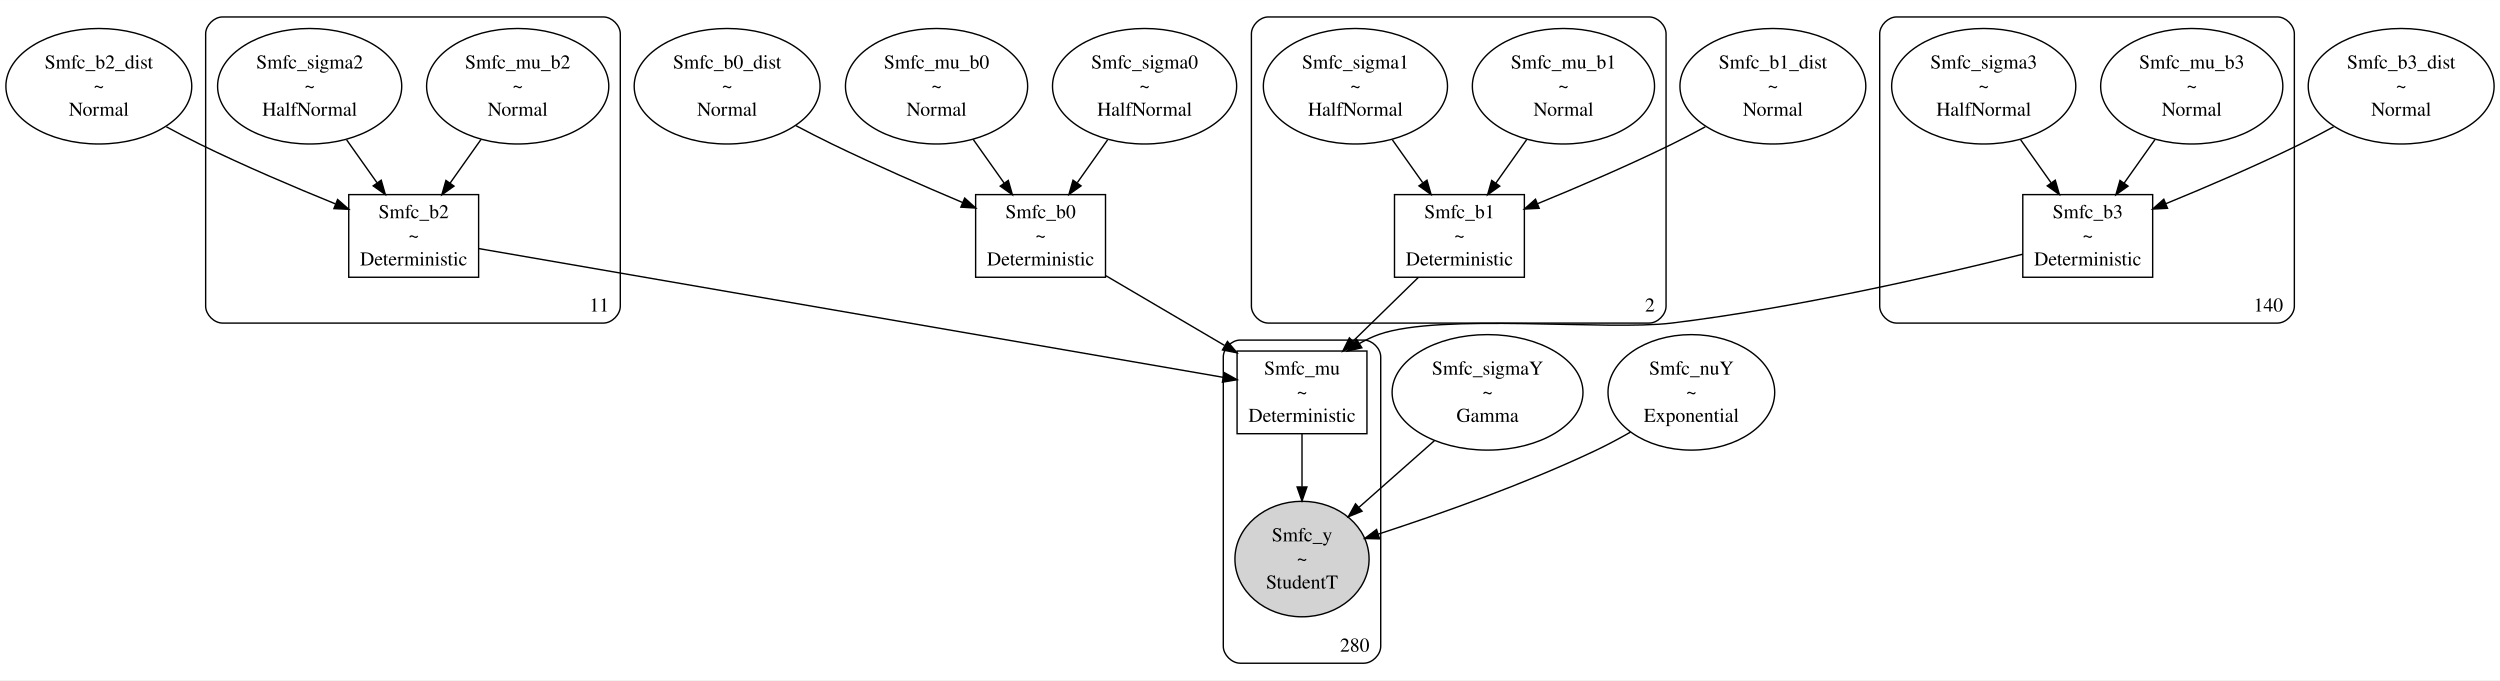
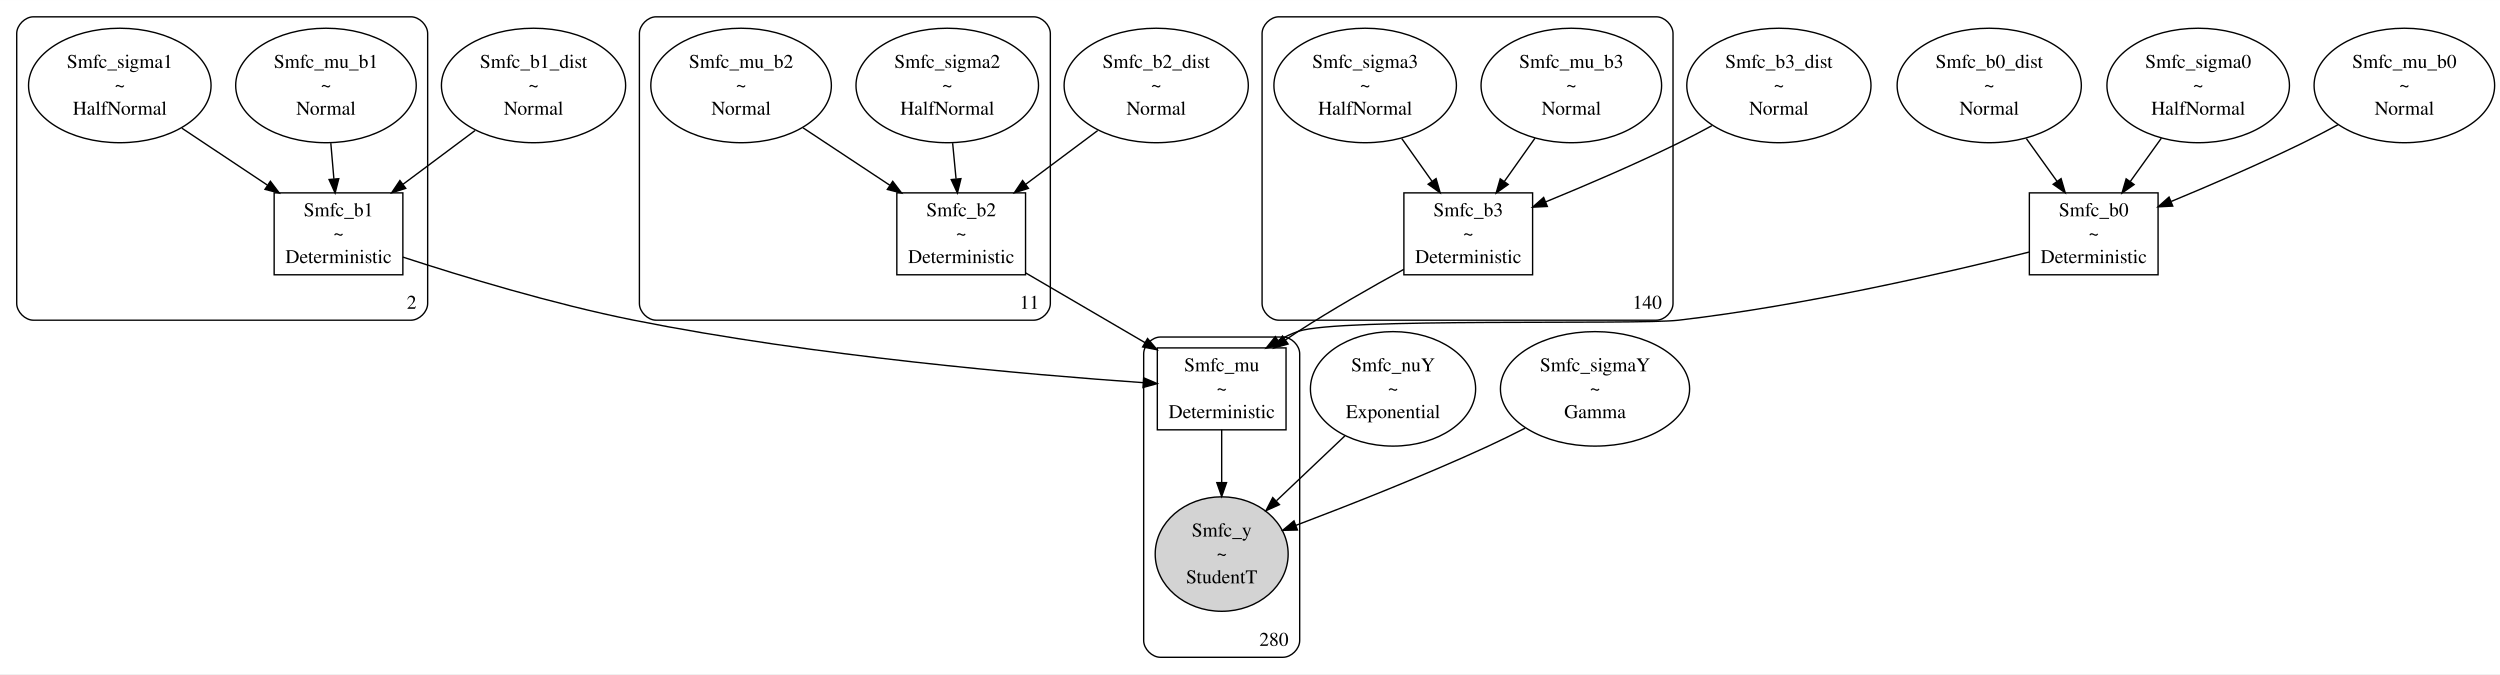
- <svg xmlns="http://www.w3.org/2000/svg" width="1779pt" height="484pt" viewBox="0.00 0.00 1778.62 483.77">
+ <svg xmlns="http://www.w3.org/2000/svg" width="1795pt" height="484pt" viewBox="0.00 0.00 1794.66 483.77">
  <g id="graph0" class="graph" transform="scale(1 1) rotate(0) translate(4 479.77)">
-     <polygon fill="white" stroke="transparent" points="-4,4 -4,-479.77 1774.62,-479.77 1774.62,4 -4,4" />
+     <polygon fill="white" stroke="transparent" points="-4,4 -4,-479.77 1790.66,-479.77 1790.66,4 -4,4" />
    <g id="clust1" class="cluster">
-       <path fill="none" stroke="black" d="M898.31,-249.98C898.31,-249.98 1169.31,-249.98 1169.31,-249.98 1175.31,-249.98 1181.31,-255.98 1181.31,-261.98 1181.31,-261.98 1181.31,-455.77 1181.31,-455.77 1181.31,-461.77 1175.31,-467.77 1169.31,-467.77 1169.31,-467.77 898.31,-467.77 898.31,-467.77 892.31,-467.77 886.31,-461.77 886.31,-455.77 886.31,-455.77 886.31,-261.98 886.31,-261.98 886.31,-255.98 892.31,-249.98 898.31,-249.98" />
-       <text text-anchor="middle" x="1169.81" y="-258.18" font-family="Times,serif" font-size="14.00">2</text>
+       <path fill="none" stroke="black" d="M20,-249.98C20,-249.98 291,-249.98 291,-249.98 297,-249.98 303,-255.98 303,-261.98 303,-261.98 303,-455.77 303,-455.77 303,-461.77 297,-467.77 291,-467.77 291,-467.77 20,-467.77 20,-467.77 14,-467.77 8,-461.77 8,-455.77 8,-455.77 8,-261.98 8,-261.98 8,-255.98 14,-249.98 20,-249.98" />
+       <text text-anchor="middle" x="291.5" y="-258.18" font-family="Times,serif" font-size="14.00">2</text>
    </g>
    <g id="clust2" class="cluster">
-       <path fill="none" stroke="black" d="M154.31,-249.98C154.31,-249.98 425.31,-249.98 425.31,-249.98 431.31,-249.98 437.31,-255.98 437.31,-261.98 437.31,-261.98 437.31,-455.77 437.31,-455.77 437.31,-461.77 431.31,-467.77 425.31,-467.77 425.31,-467.77 154.31,-467.77 154.31,-467.77 148.31,-467.77 142.31,-461.77 142.31,-455.77 142.31,-455.77 142.31,-261.98 142.31,-261.98 142.31,-255.98 148.31,-249.98 154.31,-249.98" />
-       <text text-anchor="middle" x="422.31" y="-258.18" font-family="Times,serif" font-size="14.00">11</text>
+       <path fill="none" stroke="black" d="M467,-249.98C467,-249.98 738,-249.98 738,-249.98 744,-249.98 750,-255.98 750,-261.98 750,-261.98 750,-455.77 750,-455.77 750,-461.77 744,-467.77 738,-467.77 738,-467.77 467,-467.77 467,-467.77 461,-467.77 455,-461.77 455,-455.77 455,-455.77 455,-261.98 455,-261.98 455,-255.98 461,-249.98 467,-249.98" />
+       <text text-anchor="middle" x="735" y="-258.18" font-family="Times,serif" font-size="14.00">11</text>
    </g>
    <g id="clust3" class="cluster">
-       <path fill="none" stroke="black" d="M1345.31,-249.98C1345.31,-249.98 1616.31,-249.98 1616.31,-249.98 1622.31,-249.98 1628.31,-255.98 1628.31,-261.98 1628.31,-261.98 1628.31,-455.77 1628.31,-455.77 1628.31,-461.77 1622.31,-467.77 1616.31,-467.77 1616.31,-467.77 1345.31,-467.77 1345.31,-467.77 1339.31,-467.77 1333.31,-461.77 1333.31,-455.77 1333.31,-455.77 1333.31,-261.98 1333.31,-261.98 1333.31,-255.98 1339.31,-249.98 1345.31,-249.98" />
-       <text text-anchor="middle" x="1609.81" y="-258.18" font-family="Times,serif" font-size="14.00">140</text>
+       <path fill="none" stroke="black" d="M914,-249.98C914,-249.98 1185,-249.98 1185,-249.98 1191,-249.98 1197,-255.98 1197,-261.98 1197,-261.98 1197,-455.77 1197,-455.77 1197,-461.77 1191,-467.77 1185,-467.77 1185,-467.77 914,-467.77 914,-467.77 908,-467.77 902,-461.77 902,-455.77 902,-455.77 902,-261.98 902,-261.98 902,-255.98 908,-249.98 914,-249.98" />
+       <text text-anchor="middle" x="1178.5" y="-258.18" font-family="Times,serif" font-size="14.00">140</text>
    </g>
    <g id="clust4" class="cluster">
-       <path fill="none" stroke="black" d="M878.31,-8C878.31,-8 966.31,-8 966.31,-8 972.31,-8 978.31,-14 978.31,-20 978.31,-20 978.31,-225.89 978.31,-225.89 978.31,-231.89 972.31,-237.89 966.31,-237.89 966.31,-237.89 878.31,-237.89 878.31,-237.89 872.31,-237.89 866.31,-231.89 866.31,-225.89 866.31,-225.89 866.31,-20 866.31,-20 866.31,-14 872.31,-8 878.31,-8" />
-       <text text-anchor="middle" x="959.81" y="-16.2" font-family="Times,serif" font-size="14.00">280</text>
+       <path fill="none" stroke="black" d="M829,-8C829,-8 917,-8 917,-8 923,-8 929,-14 929,-20 929,-20 929,-225.89 929,-225.89 929,-231.89 923,-237.89 917,-237.89 917,-237.89 829,-237.89 829,-237.89 823,-237.89 817,-231.89 817,-225.89 817,-225.89 817,-20 817,-20 817,-14 823,-8 829,-8" />
+       <text text-anchor="middle" x="910.5" y="-16.2" font-family="Times,serif" font-size="14.00">280</text>
    </g>
    <g id="node1" class="node">
-       <ellipse fill="none" stroke="black" cx="66.31" cy="-418.48" rx="66.12" ry="41.09" />
-       <text text-anchor="middle" x="66.31" y="-431.08" font-family="Times,serif" font-size="14.00">Smfc_b2_dist</text>
-       <text text-anchor="middle" x="66.31" y="-414.28" font-family="Times,serif" font-size="14.00">~</text>
-       <text text-anchor="middle" x="66.31" y="-397.48" font-family="Times,serif" font-size="14.00">Normal</text>
+       <ellipse fill="none" stroke="black" cx="1424" cy="-418.48" rx="66.12" ry="41.09" />
+       <text text-anchor="middle" x="1424" y="-431.08" font-family="Times,serif" font-size="14.00">Smfc_b0_dist</text>
+       <text text-anchor="middle" x="1424" y="-414.28" font-family="Times,serif" font-size="14.00">~</text>
+       <text text-anchor="middle" x="1424" y="-397.48" font-family="Times,serif" font-size="14.00">Normal</text>
+     </g>
+     <g id="node6" class="node">
+       <polygon fill="none" stroke="black" points="1545.2,-341.38 1452.8,-341.38 1452.8,-282.58 1545.2,-282.58 1545.2,-341.38" />
+       <text text-anchor="middle" x="1499" y="-324.58" font-family="Times,serif" font-size="14.00">Smfc_b0</text>
+       <text text-anchor="middle" x="1499" y="-307.78" font-family="Times,serif" font-size="14.00">~</text>
+       <text text-anchor="middle" x="1499" y="-290.98" font-family="Times,serif" font-size="14.00">Deterministic</text>
+     </g>
+     <g id="edge1" class="edge">
+       <path fill="none" stroke="black" d="M1450.65,-380.34C1457.82,-370.35 1465.57,-359.55 1472.72,-349.59" />
+       <polygon fill="black" stroke="black" points="1475.58,-351.62 1478.56,-341.45 1469.89,-347.54 1475.58,-351.62" />
+     </g>
+     <g id="node2" class="node">
+       <ellipse fill="none" stroke="black" cx="379" cy="-418.48" rx="66.12" ry="41.09" />
+       <text text-anchor="middle" x="379" y="-431.08" font-family="Times,serif" font-size="14.00">Smfc_b1_dist</text>
+       <text text-anchor="middle" x="379" y="-414.28" font-family="Times,serif" font-size="14.00">~</text>
+       <text text-anchor="middle" x="379" y="-397.48" font-family="Times,serif" font-size="14.00">Normal</text>
+     </g>
+     <g id="node12" class="node">
+       <polygon fill="none" stroke="black" points="285.2,-341.38 192.8,-341.38 192.8,-282.58 285.2,-282.58 285.2,-341.38" />
+       <text text-anchor="middle" x="239" y="-324.58" font-family="Times,serif" font-size="14.00">Smfc_b1</text>
+       <text text-anchor="middle" x="239" y="-307.78" font-family="Times,serif" font-size="14.00">~</text>
+       <text text-anchor="middle" x="239" y="-290.98" font-family="Times,serif" font-size="14.00">Deterministic</text>
+     </g>
+     <g id="edge6" class="edge">
+       <path fill="none" stroke="black" d="M337,-386.12C320.66,-373.93 301.89,-359.92 285.18,-347.45" />
+       <polygon fill="black" stroke="black" points="287.26,-344.64 277.16,-341.46 283.08,-350.25 287.26,-344.64" />
+     </g>
+     <g id="node3" class="node">
+       <ellipse fill="none" stroke="black" cx="1574" cy="-418.48" rx="65.51" ry="41.09" />
+       <text text-anchor="middle" x="1574" y="-431.08" font-family="Times,serif" font-size="14.00">Smfc_sigma0</text>
+       <text text-anchor="middle" x="1574" y="-414.28" font-family="Times,serif" font-size="14.00">~</text>
+       <text text-anchor="middle" x="1574" y="-397.48" font-family="Times,serif" font-size="14.00">HalfNormal</text>
+     </g>
+     <g id="edge2" class="edge">
+       <path fill="none" stroke="black" d="M1547.56,-380.63C1540.31,-370.53 1532.46,-359.59 1525.22,-349.51" />
+       <polygon fill="black" stroke="black" points="1527.99,-347.36 1519.31,-341.28 1522.3,-351.45 1527.99,-347.36" />
+     </g>
+     <g id="node4" class="node">
+       <ellipse fill="none" stroke="black" cx="1722" cy="-418.48" rx="64.81" ry="41.09" />
+       <text text-anchor="middle" x="1722" y="-431.08" font-family="Times,serif" font-size="14.00">Smfc_mu_b0</text>
+       <text text-anchor="middle" x="1722" y="-414.28" font-family="Times,serif" font-size="14.00">~</text>
+       <text text-anchor="middle" x="1722" y="-397.48" font-family="Times,serif" font-size="14.00">Normal</text>
+     </g>
+     <g id="edge3" class="edge">
+       <path fill="none" stroke="black" d="M1674.45,-390.34C1666.05,-385.8 1657.32,-381.25 1649,-377.18 1618.24,-362.16 1583.1,-347.01 1554.57,-335.21" />
+       <polygon fill="black" stroke="black" points="1555.74,-331.9 1545.16,-331.34 1553.07,-338.38 1555.74,-331.9" />
+     </g>
+     <g id="node5" class="node">
+       <ellipse fill="none" stroke="black" cx="826" cy="-418.48" rx="66.12" ry="41.09" />
+       <text text-anchor="middle" x="826" y="-431.08" font-family="Times,serif" font-size="14.00">Smfc_b2_dist</text>
+       <text text-anchor="middle" x="826" y="-414.28" font-family="Times,serif" font-size="14.00">~</text>
+       <text text-anchor="middle" x="826" y="-397.48" font-family="Times,serif" font-size="14.00">Normal</text>
+     </g>
+     <g id="node15" class="node">
+       <polygon fill="none" stroke="black" points="732.2,-341.38 639.8,-341.38 639.8,-282.58 732.2,-282.58 732.2,-341.38" />
+       <text text-anchor="middle" x="686" y="-324.58" font-family="Times,serif" font-size="14.00">Smfc_b2</text>
+       <text text-anchor="middle" x="686" y="-307.78" font-family="Times,serif" font-size="14.00">~</text>
+       <text text-anchor="middle" x="686" y="-290.98" font-family="Times,serif" font-size="14.00">Deterministic</text>
+     </g>
+     <g id="edge9" class="edge">
+       <path fill="none" stroke="black" d="M784,-386.12C767.66,-373.93 748.89,-359.92 732.18,-347.45" />
+       <polygon fill="black" stroke="black" points="734.26,-344.64 724.16,-341.46 730.08,-350.25 734.26,-344.64" />
+     </g>
+     <g id="node19" class="node">
+       <polygon fill="none" stroke="black" points="919.2,-230.09 826.8,-230.09 826.8,-171.28 919.2,-171.28 919.2,-230.09" />
+       <text text-anchor="middle" x="873" y="-213.29" font-family="Times,serif" font-size="14.00">Smfc_mu</text>
+       <text text-anchor="middle" x="873" y="-196.49" font-family="Times,serif" font-size="14.00">~</text>
+       <text text-anchor="middle" x="873" y="-179.69" font-family="Times,serif" font-size="14.00">Deterministic</text>
+     </g>
+     <g id="edge15" class="edge">
+       <path fill="none" stroke="black" d="M1452.69,-298.91C1394.43,-284.32 1291.09,-260.44 1201,-249.98 1170.86,-246.48 956.7,-251.84 928,-241.98 923.09,-240.29 918.24,-238 913.59,-235.36" />
+       <polygon fill="black" stroke="black" points="915.24,-232.26 904.9,-229.92 911.52,-238.19 915.24,-232.26" />
+     </g>
+     <g id="node7" class="node">
+       <ellipse fill="none" stroke="black" cx="996" cy="-200.69" rx="59.3" ry="41.09" />
+       <text text-anchor="middle" x="996" y="-213.29" font-family="Times,serif" font-size="14.00">Smfc_nuY</text>
+       <text text-anchor="middle" x="996" y="-196.49" font-family="Times,serif" font-size="14.00">~</text>
+       <text text-anchor="middle" x="996" y="-179.69" font-family="Times,serif" font-size="14.00">Exponential</text>
+     </g>
+     <g id="node20" class="node">
+       <ellipse fill="lightgrey" stroke="black" cx="873" cy="-82.1" rx="47.72" ry="41.09" />
+       <text text-anchor="middle" x="873" y="-94.7" font-family="Times,serif" font-size="14.00">Smfc_y</text>
+       <text text-anchor="middle" x="873" y="-77.9" font-family="Times,serif" font-size="14.00">~</text>
+       <text text-anchor="middle" x="873" y="-61.1" font-family="Times,serif" font-size="14.00">StudentT</text>
+     </g>
+     <g id="edge17" class="edge">
+       <path fill="none" stroke="black" d="M961.41,-166.9C946.14,-152.43 928.12,-135.35 912.35,-120.39" />
+       <polygon fill="black" stroke="black" points="914.47,-117.58 904.8,-113.24 909.65,-122.66 914.47,-117.58" />
+     </g>
+     <g id="node8" class="node">
+       <ellipse fill="none" stroke="black" cx="1141" cy="-200.69" rx="67.9" ry="41.09" />
+       <text text-anchor="middle" x="1141" y="-213.29" font-family="Times,serif" font-size="14.00">Smfc_sigmaY</text>
+       <text text-anchor="middle" x="1141" y="-196.49" font-family="Times,serif" font-size="14.00">~</text>
+       <text text-anchor="middle" x="1141" y="-179.69" font-family="Times,serif" font-size="14.00">Gamma</text>
+     </g>
+     <g id="edge18" class="edge">
+       <path fill="none" stroke="black" d="M1090.84,-172.5C1081.97,-167.96 1072.77,-163.42 1064,-159.39 1018.24,-138.35 964.93,-117.33 926.27,-102.7" />
+       <polygon fill="black" stroke="black" points="927.36,-99.37 916.77,-99.12 924.9,-105.92 927.36,-99.37" />
+     </g>
+     <g id="node9" class="node">
+       <ellipse fill="none" stroke="black" cx="1273" cy="-418.48" rx="66.12" ry="41.09" />
+       <text text-anchor="middle" x="1273" y="-431.08" font-family="Times,serif" font-size="14.00">Smfc_b3_dist</text>
+       <text text-anchor="middle" x="1273" y="-414.28" font-family="Times,serif" font-size="14.00">~</text>
+       <text text-anchor="middle" x="1273" y="-397.48" font-family="Times,serif" font-size="14.00">Normal</text>
+     </g>
+     <g id="node16" class="node">
+       <polygon fill="none" stroke="black" points="1096.2,-341.38 1003.8,-341.38 1003.8,-282.58 1096.2,-282.58 1096.2,-341.38" />
+       <text text-anchor="middle" x="1050" y="-324.58" font-family="Times,serif" font-size="14.00">Smfc_b3</text>
+       <text text-anchor="middle" x="1050" y="-307.78" font-family="Times,serif" font-size="14.00">~</text>
+       <text text-anchor="middle" x="1050" y="-290.98" font-family="Times,serif" font-size="14.00">Deterministic</text>
+     </g>
+     <g id="edge11" class="edge">
+       <path fill="none" stroke="black" d="M1224.97,-389.65C1217.04,-385.33 1208.84,-381.03 1201,-377.18 1169.98,-361.96 1134.46,-346.75 1105.66,-334.96" />
+       <polygon fill="black" stroke="black" points="1106.76,-331.63 1096.17,-331.1 1104.12,-338.11 1106.76,-331.63" />
+     </g>
+     <g id="node10" class="node">
+       <ellipse fill="none" stroke="black" cx="230" cy="-418.48" rx="64.81" ry="41.09" />
+       <text text-anchor="middle" x="230" y="-431.08" font-family="Times,serif" font-size="14.00">Smfc_mu_b1</text>
+       <text text-anchor="middle" x="230" y="-414.28" font-family="Times,serif" font-size="14.00">~</text>
+       <text text-anchor="middle" x="230" y="-397.48" font-family="Times,serif" font-size="14.00">Normal</text>
+     </g>
+     <g id="edge4" class="edge">
+       <path fill="none" stroke="black" d="M233.48,-377.07C234.2,-368.68 234.96,-359.84 235.68,-351.51" />
+       <polygon fill="black" stroke="black" points="239.19,-351.56 236.56,-341.3 232.22,-350.96 239.19,-351.56" />
+     </g>
+     <g id="node11" class="node">
+       <ellipse fill="none" stroke="black" cx="82" cy="-418.48" rx="65.51" ry="41.09" />
+       <text text-anchor="middle" x="82" y="-431.08" font-family="Times,serif" font-size="14.00">Smfc_sigma1</text>
+       <text text-anchor="middle" x="82" y="-414.28" font-family="Times,serif" font-size="14.00">~</text>
+       <text text-anchor="middle" x="82" y="-397.48" font-family="Times,serif" font-size="14.00">HalfNormal</text>
+     </g>
+     <g id="edge5" class="edge">
+       <path fill="none" stroke="black" d="M126.57,-387.81C145.68,-375.09 168.11,-360.16 187.89,-347" />
+       <polygon fill="black" stroke="black" points="190.1,-349.73 196.48,-341.28 186.22,-343.91 190.1,-349.73" />
+     </g>
+     <g id="edge14" class="edge">
+       <path fill="none" stroke="black" d="M285.19,-295.28C327.77,-281.38 392.97,-261.57 451,-249.98 580.51,-224.12 735.34,-210.81 816.69,-205.14" />
+       <polygon fill="black" stroke="black" points="816.98,-208.63 826.71,-204.46 816.5,-201.65 816.98,-208.63" />
+     </g>
+     <g id="node13" class="node">
+       <ellipse fill="none" stroke="black" cx="676" cy="-418.48" rx="65.51" ry="41.09" />
+       <text text-anchor="middle" x="676" y="-431.08" font-family="Times,serif" font-size="14.00">Smfc_sigma2</text>
+       <text text-anchor="middle" x="676" y="-414.28" font-family="Times,serif" font-size="14.00">~</text>
+       <text text-anchor="middle" x="676" y="-397.48" font-family="Times,serif" font-size="14.00">HalfNormal</text>
+     </g>
+     <g id="edge7" class="edge">
+       <path fill="none" stroke="black" d="M679.87,-377.07C680.67,-368.68 681.52,-359.84 682.31,-351.51" />
+       <polygon fill="black" stroke="black" points="685.82,-351.59 683.29,-341.3 678.85,-350.92 685.82,-351.59" />
    </g>
    <g id="node14" class="node">
-       <polygon fill="none" stroke="black" points="336.51,-341.38 244.11,-341.38 244.11,-282.58 336.51,-282.58 336.51,-341.38" />
-       <text text-anchor="middle" x="290.31" y="-324.58" font-family="Times,serif" font-size="14.00">Smfc_b2</text>
-       <text text-anchor="middle" x="290.31" y="-307.78" font-family="Times,serif" font-size="14.00">~</text>
-       <text text-anchor="middle" x="290.31" y="-290.98" font-family="Times,serif" font-size="14.00">Deterministic</text>
+       <ellipse fill="none" stroke="black" cx="528" cy="-418.48" rx="64.81" ry="41.09" />
+       <text text-anchor="middle" x="528" y="-431.08" font-family="Times,serif" font-size="14.00">Smfc_mu_b2</text>
+       <text text-anchor="middle" x="528" y="-414.28" font-family="Times,serif" font-size="14.00">~</text>
+       <text text-anchor="middle" x="528" y="-397.48" font-family="Times,serif" font-size="14.00">Normal</text>
    </g>
    <g id="edge8" class="edge">
-       <path fill="none" stroke="black" d="M114.33,-389.64C122.26,-385.32 130.46,-381.02 138.31,-377.18 169.63,-361.86 205.54,-346.59 234.59,-334.79" />
-       <polygon fill="black" stroke="black" points="236.19,-337.91 244.16,-330.93 233.57,-331.42 236.19,-337.91" />
-     </g>
-     <g id="node2" class="node">
-       <ellipse fill="none" stroke="black" cx="513.31" cy="-418.48" rx="66.12" ry="41.09" />
-       <text text-anchor="middle" x="513.31" y="-431.08" font-family="Times,serif" font-size="14.00">Smfc_b0_dist</text>
-       <text text-anchor="middle" x="513.31" y="-414.28" font-family="Times,serif" font-size="14.00">~</text>
-       <text text-anchor="middle" x="513.31" y="-397.48" font-family="Times,serif" font-size="14.00">Normal</text>
-     </g>
-     <g id="node4" class="node">
-       <polygon fill="none" stroke="black" points="782.51,-341.38 690.11,-341.38 690.11,-282.58 782.51,-282.58 782.51,-341.38" />
-       <text text-anchor="middle" x="736.31" y="-324.58" font-family="Times,serif" font-size="14.00">Smfc_b0</text>
-       <text text-anchor="middle" x="736.31" y="-307.78" font-family="Times,serif" font-size="14.00">~</text>
-       <text text-anchor="middle" x="736.31" y="-290.98" font-family="Times,serif" font-size="14.00">Deterministic</text>
-     </g>
-     <g id="edge3" class="edge">
-       <path fill="none" stroke="black" d="M562.22,-390.44C570.85,-385.89 579.79,-381.3 588.31,-377.18 618.54,-362.53 652.93,-347.52 680.95,-335.7" />
-       <polygon fill="black" stroke="black" points="682.33,-338.91 690.19,-331.81 679.61,-332.46 682.33,-338.91" />
-     </g>
-     <g id="node3" class="node">
-       <ellipse fill="none" stroke="black" cx="1054.31" cy="-200.69" rx="67.9" ry="41.09" />
-       <text text-anchor="middle" x="1054.31" y="-213.29" font-family="Times,serif" font-size="14.00">Smfc_sigmaY</text>
-       <text text-anchor="middle" x="1054.31" y="-196.49" font-family="Times,serif" font-size="14.00">~</text>
-       <text text-anchor="middle" x="1054.31" y="-179.69" font-family="Times,serif" font-size="14.00">Gamma</text>
-     </g>
-     <g id="node20" class="node">
-       <ellipse fill="lightgrey" stroke="black" cx="922.31" cy="-82.1" rx="47.72" ry="41.09" />
-       <text text-anchor="middle" x="922.31" y="-94.7" font-family="Times,serif" font-size="14.00">Smfc_y</text>
-       <text text-anchor="middle" x="922.31" y="-77.9" font-family="Times,serif" font-size="14.00">~</text>
-       <text text-anchor="middle" x="922.31" y="-61.1" font-family="Times,serif" font-size="14.00">StudentT</text>
+       <path fill="none" stroke="black" d="M572.43,-388.09C591.84,-375.25 614.71,-360.13 634.83,-346.82" />
+       <polygon fill="black" stroke="black" points="636.85,-349.68 643.26,-341.25 632.99,-343.84 636.85,-349.68" />
+     </g>
+     <g id="edge16" class="edge">
+       <path fill="none" stroke="black" d="M732.22,-283.96C758.18,-268.79 790.74,-249.76 818.01,-233.83" />
+       <polygon fill="black" stroke="black" points="819.79,-236.84 826.66,-228.77 816.26,-230.79 819.79,-236.84" />
+     </g>
+     <g id="edge13" class="edge">
+       <path fill="none" stroke="black" d="M1003.77,-286.51C980.63,-273.84 952.43,-257.76 928,-241.98 924.94,-240 921.81,-237.91 918.69,-235.78" />
+       <polygon fill="black" stroke="black" points="920.66,-232.88 910.46,-230.03 916.65,-238.62 920.66,-232.88" />
+     </g>
+     <g id="node17" class="node">
+       <ellipse fill="none" stroke="black" cx="1124" cy="-418.48" rx="64.81" ry="41.09" />
+       <text text-anchor="middle" x="1124" y="-431.08" font-family="Times,serif" font-size="14.00">Smfc_mu_b3</text>
+       <text text-anchor="middle" x="1124" y="-414.28" font-family="Times,serif" font-size="14.00">~</text>
+       <text text-anchor="middle" x="1124" y="-397.48" font-family="Times,serif" font-size="14.00">Normal</text>
+     </g>
+     <g id="edge10" class="edge">
+       <path fill="none" stroke="black" d="M1097.91,-380.63C1090.76,-370.53 1083.01,-359.59 1075.87,-349.51" />
+       <polygon fill="black" stroke="black" points="1078.68,-347.42 1070.04,-341.28 1072.97,-351.47 1078.68,-347.42" />
+     </g>
+     <g id="node18" class="node">
+       <ellipse fill="none" stroke="black" cx="976" cy="-418.48" rx="65.51" ry="41.09" />
+       <text text-anchor="middle" x="976" y="-431.08" font-family="Times,serif" font-size="14.00">Smfc_sigma3</text>
+       <text text-anchor="middle" x="976" y="-414.28" font-family="Times,serif" font-size="14.00">~</text>
+       <text text-anchor="middle" x="976" y="-397.48" font-family="Times,serif" font-size="14.00">HalfNormal</text>
+     </g>
+     <g id="edge12" class="edge">
+       <path fill="none" stroke="black" d="M1002.3,-380.34C1009.3,-370.45 1016.87,-359.77 1023.86,-349.89" />
+       <polygon fill="black" stroke="black" points="1026.91,-351.64 1029.84,-341.45 1021.2,-347.59 1026.91,-351.64" />
    </g>
    <g id="edge19" class="edge">
-       <path fill="none" stroke="black" d="M1016.48,-166.28C999.7,-151.45 979.93,-133.99 962.85,-118.9" />
-       <polygon fill="black" stroke="black" points="965.02,-116.15 955.21,-112.15 960.38,-121.4 965.02,-116.15" />
-     </g>
-     <g id="node19" class="node">
-       <polygon fill="none" stroke="black" points="968.51,-230.09 876.11,-230.09 876.11,-171.28 968.51,-171.28 968.51,-230.09" />
-       <text text-anchor="middle" x="922.31" y="-213.29" font-family="Times,serif" font-size="14.00">Smfc_mu</text>
-       <text text-anchor="middle" x="922.31" y="-196.49" font-family="Times,serif" font-size="14.00">~</text>
-       <text text-anchor="middle" x="922.31" y="-179.69" font-family="Times,serif" font-size="14.00">Deterministic</text>
-     </g>
-     <g id="edge13" class="edge">
-       <path fill="none" stroke="black" d="M782.76,-283.68C808.38,-268.63 840.35,-249.84 867.22,-234.05" />
-       <polygon fill="black" stroke="black" points="869.27,-236.91 876.12,-228.82 865.73,-230.87 869.27,-236.91" />
-     </g>
-     <g id="node5" class="node">
-       <ellipse fill="none" stroke="black" cx="662.31" cy="-418.48" rx="64.81" ry="41.09" />
-       <text text-anchor="middle" x="662.31" y="-431.08" font-family="Times,serif" font-size="14.00">Smfc_mu_b0</text>
-       <text text-anchor="middle" x="662.31" y="-414.28" font-family="Times,serif" font-size="14.00">~</text>
-       <text text-anchor="middle" x="662.31" y="-397.48" font-family="Times,serif" font-size="14.00">Normal</text>
-     </g>
-     <g id="edge2" class="edge">
-       <path fill="none" stroke="black" d="M688.4,-380.63C695.55,-370.53 703.3,-359.59 710.44,-349.51" />
-       <polygon fill="black" stroke="black" points="713.34,-351.47 716.27,-341.28 707.63,-347.42 713.34,-351.47" />
-     </g>
-     <g id="node6" class="node">
-       <ellipse fill="none" stroke="black" cx="1199.31" cy="-200.69" rx="59.3" ry="41.09" />
-       <text text-anchor="middle" x="1199.31" y="-213.29" font-family="Times,serif" font-size="14.00">Smfc_nuY</text>
-       <text text-anchor="middle" x="1199.31" y="-196.49" font-family="Times,serif" font-size="14.00">~</text>
-       <text text-anchor="middle" x="1199.31" y="-179.69" font-family="Times,serif" font-size="14.00">Exponential</text>
-     </g>
-     <g id="edge17" class="edge">
-       <path fill="none" stroke="black" d="M1156.06,-172.45C1147.98,-167.82 1139.49,-163.27 1131.31,-159.39 1080.3,-135.22 1019.43,-113.79 976.58,-99.84" />
-       <polygon fill="black" stroke="black" points="977.5,-96.46 966.9,-96.72 975.35,-103.12 977.5,-96.46" />
-     </g>
-     <g id="node7" class="node">
-       <ellipse fill="none" stroke="black" cx="810.31" cy="-418.48" rx="65.51" ry="41.09" />
-       <text text-anchor="middle" x="810.31" y="-431.08" font-family="Times,serif" font-size="14.00">Smfc_sigma0</text>
-       <text text-anchor="middle" x="810.31" y="-414.28" font-family="Times,serif" font-size="14.00">~</text>
-       <text text-anchor="middle" x="810.31" y="-397.48" font-family="Times,serif" font-size="14.00">HalfNormal</text>
-     </g>
-     <g id="edge1" class="edge">
-       <path fill="none" stroke="black" d="M784.01,-380.34C777.01,-370.45 769.44,-359.77 762.45,-349.89" />
-       <polygon fill="black" stroke="black" points="765.11,-347.59 756.47,-341.45 759.4,-351.64 765.11,-347.59" />
-     </g>
-     <g id="node8" class="node">
-       <ellipse fill="none" stroke="black" cx="1257.31" cy="-418.48" rx="66.12" ry="41.09" />
-       <text text-anchor="middle" x="1257.31" y="-431.08" font-family="Times,serif" font-size="14.00">Smfc_b1_dist</text>
-       <text text-anchor="middle" x="1257.31" y="-414.28" font-family="Times,serif" font-size="14.00">~</text>
-       <text text-anchor="middle" x="1257.31" y="-397.48" font-family="Times,serif" font-size="14.00">Normal</text>
-     </g>
-     <g id="node11" class="node">
-       <polygon fill="none" stroke="black" points="1080.51,-341.38 988.11,-341.38 988.11,-282.58 1080.51,-282.58 1080.51,-341.38" />
-       <text text-anchor="middle" x="1034.31" y="-324.58" font-family="Times,serif" font-size="14.00">Smfc_b1</text>
-       <text text-anchor="middle" x="1034.31" y="-307.78" font-family="Times,serif" font-size="14.00">~</text>
-       <text text-anchor="middle" x="1034.31" y="-290.98" font-family="Times,serif" font-size="14.00">Deterministic</text>
-     </g>
-     <g id="edge6" class="edge">
-       <path fill="none" stroke="black" d="M1209.28,-389.65C1201.35,-385.33 1193.15,-381.03 1185.31,-377.18 1154.29,-361.96 1118.77,-346.75 1089.97,-334.96" />
-       <polygon fill="black" stroke="black" points="1091.06,-331.63 1080.48,-331.1 1088.42,-338.11 1091.06,-331.63" />
-     </g>
-     <g id="node9" class="node">
-       <ellipse fill="none" stroke="black" cx="1704.31" cy="-418.48" rx="66.12" ry="41.09" />
-       <text text-anchor="middle" x="1704.31" y="-431.08" font-family="Times,serif" font-size="14.00">Smfc_b3_dist</text>
-       <text text-anchor="middle" x="1704.31" y="-414.28" font-family="Times,serif" font-size="14.00">~</text>
-       <text text-anchor="middle" x="1704.31" y="-397.48" font-family="Times,serif" font-size="14.00">Normal</text>
-     </g>
-     <g id="node16" class="node">
-       <polygon fill="none" stroke="black" points="1527.51,-341.38 1435.11,-341.38 1435.11,-282.58 1527.51,-282.58 1527.51,-341.38" />
-       <text text-anchor="middle" x="1481.31" y="-324.58" font-family="Times,serif" font-size="14.00">Smfc_b3</text>
-       <text text-anchor="middle" x="1481.31" y="-307.78" font-family="Times,serif" font-size="14.00">~</text>
-       <text text-anchor="middle" x="1481.31" y="-290.98" font-family="Times,serif" font-size="14.00">Deterministic</text>
-     </g>
-     <g id="edge10" class="edge">
-       <path fill="none" stroke="black" d="M1656.28,-389.65C1648.35,-385.33 1640.15,-381.03 1632.31,-377.18 1601.29,-361.96 1565.77,-346.75 1536.97,-334.96" />
-       <polygon fill="black" stroke="black" points="1538.06,-331.63 1527.48,-331.1 1535.42,-338.11 1538.06,-331.63" />
-     </g>
-     <g id="node10" class="node">
-       <ellipse fill="none" stroke="black" cx="1108.31" cy="-418.48" rx="64.81" ry="41.09" />
-       <text text-anchor="middle" x="1108.31" y="-431.08" font-family="Times,serif" font-size="14.00">Smfc_mu_b1</text>
-       <text text-anchor="middle" x="1108.31" y="-414.28" font-family="Times,serif" font-size="14.00">~</text>
-       <text text-anchor="middle" x="1108.31" y="-397.48" font-family="Times,serif" font-size="14.00">Normal</text>
-     </g>
-     <g id="edge4" class="edge">
-       <path fill="none" stroke="black" d="M1082.22,-380.63C1075.07,-370.53 1067.32,-359.59 1060.18,-349.51" />
-       <polygon fill="black" stroke="black" points="1062.99,-347.42 1054.35,-341.28 1057.27,-351.47 1062.99,-347.42" />
-     </g>
-     <g id="edge14" class="edge">
-       <path fill="none" stroke="black" d="M1005.17,-282.55C990.91,-268.63 973.61,-251.75 958.51,-237.01" />
-       <polygon fill="black" stroke="black" points="960.9,-234.45 951.3,-229.97 956.01,-239.46 960.9,-234.45" />
-     </g>
-     <g id="node12" class="node">
-       <ellipse fill="none" stroke="black" cx="960.31" cy="-418.48" rx="65.51" ry="41.09" />
-       <text text-anchor="middle" x="960.31" y="-431.08" font-family="Times,serif" font-size="14.00">Smfc_sigma1</text>
-       <text text-anchor="middle" x="960.31" y="-414.28" font-family="Times,serif" font-size="14.00">~</text>
-       <text text-anchor="middle" x="960.31" y="-397.48" font-family="Times,serif" font-size="14.00">HalfNormal</text>
-     </g>
-     <g id="edge5" class="edge">
-       <path fill="none" stroke="black" d="M986.61,-380.34C993.61,-370.45 1001.18,-359.77 1008.17,-349.89" />
-       <polygon fill="black" stroke="black" points="1011.22,-351.64 1014.14,-341.45 1005.51,-347.59 1011.22,-351.64" />
-     </g>
-     <g id="node13" class="node">
-       <ellipse fill="none" stroke="black" cx="364.31" cy="-418.48" rx="64.81" ry="41.09" />
-       <text text-anchor="middle" x="364.31" y="-431.08" font-family="Times,serif" font-size="14.00">Smfc_mu_b2</text>
-       <text text-anchor="middle" x="364.31" y="-414.28" font-family="Times,serif" font-size="14.00">~</text>
-       <text text-anchor="middle" x="364.31" y="-397.48" font-family="Times,serif" font-size="14.00">Normal</text>
-     </g>
-     <g id="edge7" class="edge">
-       <path fill="none" stroke="black" d="M338.22,-380.63C331.07,-370.53 323.32,-359.59 316.18,-349.51" />
-       <polygon fill="black" stroke="black" points="318.99,-347.42 310.35,-341.28 313.27,-351.47 318.99,-347.42" />
-     </g>
-     <g id="edge16" class="edge">
-       <path fill="none" stroke="black" d="M336.52,-302.99C450.14,-283.34 742.79,-232.73 866.15,-211.4" />
-       <polygon fill="black" stroke="black" points="866.89,-214.82 876.14,-209.67 865.69,-207.92 866.89,-214.82" />
-     </g>
-     <g id="node15" class="node">
-       <ellipse fill="none" stroke="black" cx="216.31" cy="-418.48" rx="65.51" ry="41.09" />
-       <text text-anchor="middle" x="216.31" y="-431.08" font-family="Times,serif" font-size="14.00">Smfc_sigma2</text>
-       <text text-anchor="middle" x="216.31" y="-414.28" font-family="Times,serif" font-size="14.00">~</text>
-       <text text-anchor="middle" x="216.31" y="-397.48" font-family="Times,serif" font-size="14.00">HalfNormal</text>
-     </g>
-     <g id="edge9" class="edge">
-       <path fill="none" stroke="black" d="M242.61,-380.34C249.61,-370.45 257.18,-359.77 264.17,-349.89" />
-       <polygon fill="black" stroke="black" points="267.22,-351.64 270.14,-341.45 261.51,-347.59 267.22,-351.64" />
-     </g>
-     <g id="edge15" class="edge">
-       <path fill="none" stroke="black" d="M1435.05,-298.97C1377.12,-284.52 1274.64,-260.83 1185.31,-249.98 1139.39,-244.4 1020.99,-257.2 977.31,-241.98 972.47,-240.29 967.7,-238.03 963.11,-235.42" />
-       <polygon fill="black" stroke="black" points="964.87,-232.4 954.53,-230.07 961.16,-238.33 964.87,-232.4" />
-     </g>
-     <g id="node17" class="node">
-       <ellipse fill="none" stroke="black" cx="1555.31" cy="-418.48" rx="64.81" ry="41.09" />
-       <text text-anchor="middle" x="1555.31" y="-431.08" font-family="Times,serif" font-size="14.00">Smfc_mu_b3</text>
-       <text text-anchor="middle" x="1555.31" y="-414.28" font-family="Times,serif" font-size="14.00">~</text>
-       <text text-anchor="middle" x="1555.31" y="-397.48" font-family="Times,serif" font-size="14.00">Normal</text>
-     </g>
-     <g id="edge11" class="edge">
-       <path fill="none" stroke="black" d="M1529.22,-380.63C1522.07,-370.53 1514.32,-359.59 1507.18,-349.51" />
-       <polygon fill="black" stroke="black" points="1509.99,-347.42 1501.35,-341.28 1504.27,-351.47 1509.99,-347.42" />
-     </g>
-     <g id="node18" class="node">
-       <ellipse fill="none" stroke="black" cx="1407.31" cy="-418.48" rx="65.51" ry="41.09" />
-       <text text-anchor="middle" x="1407.31" y="-431.08" font-family="Times,serif" font-size="14.00">Smfc_sigma3</text>
-       <text text-anchor="middle" x="1407.31" y="-414.28" font-family="Times,serif" font-size="14.00">~</text>
-       <text text-anchor="middle" x="1407.31" y="-397.48" font-family="Times,serif" font-size="14.00">HalfNormal</text>
-     </g>
-     <g id="edge12" class="edge">
-       <path fill="none" stroke="black" d="M1433.61,-380.34C1440.61,-370.45 1448.18,-359.77 1455.17,-349.89" />
-       <polygon fill="black" stroke="black" points="1458.22,-351.64 1461.14,-341.45 1452.51,-347.59 1458.22,-351.64" />
-     </g>
-     <g id="edge18" class="edge">
-       <path fill="none" stroke="black" d="M922.31,-171.46C922.31,-160.08 922.31,-146.6 922.31,-133.63" />
-       <polygon fill="black" stroke="black" points="925.81,-133.4 922.31,-123.4 918.81,-133.4 925.81,-133.4" />
+       <path fill="none" stroke="black" d="M873,-171.46C873,-160.08 873,-146.6 873,-133.63" />
+       <polygon fill="black" stroke="black" points="876.5,-133.4 873,-123.4 869.5,-133.4 876.5,-133.4" />
    </g>
  </g>
</svg>
